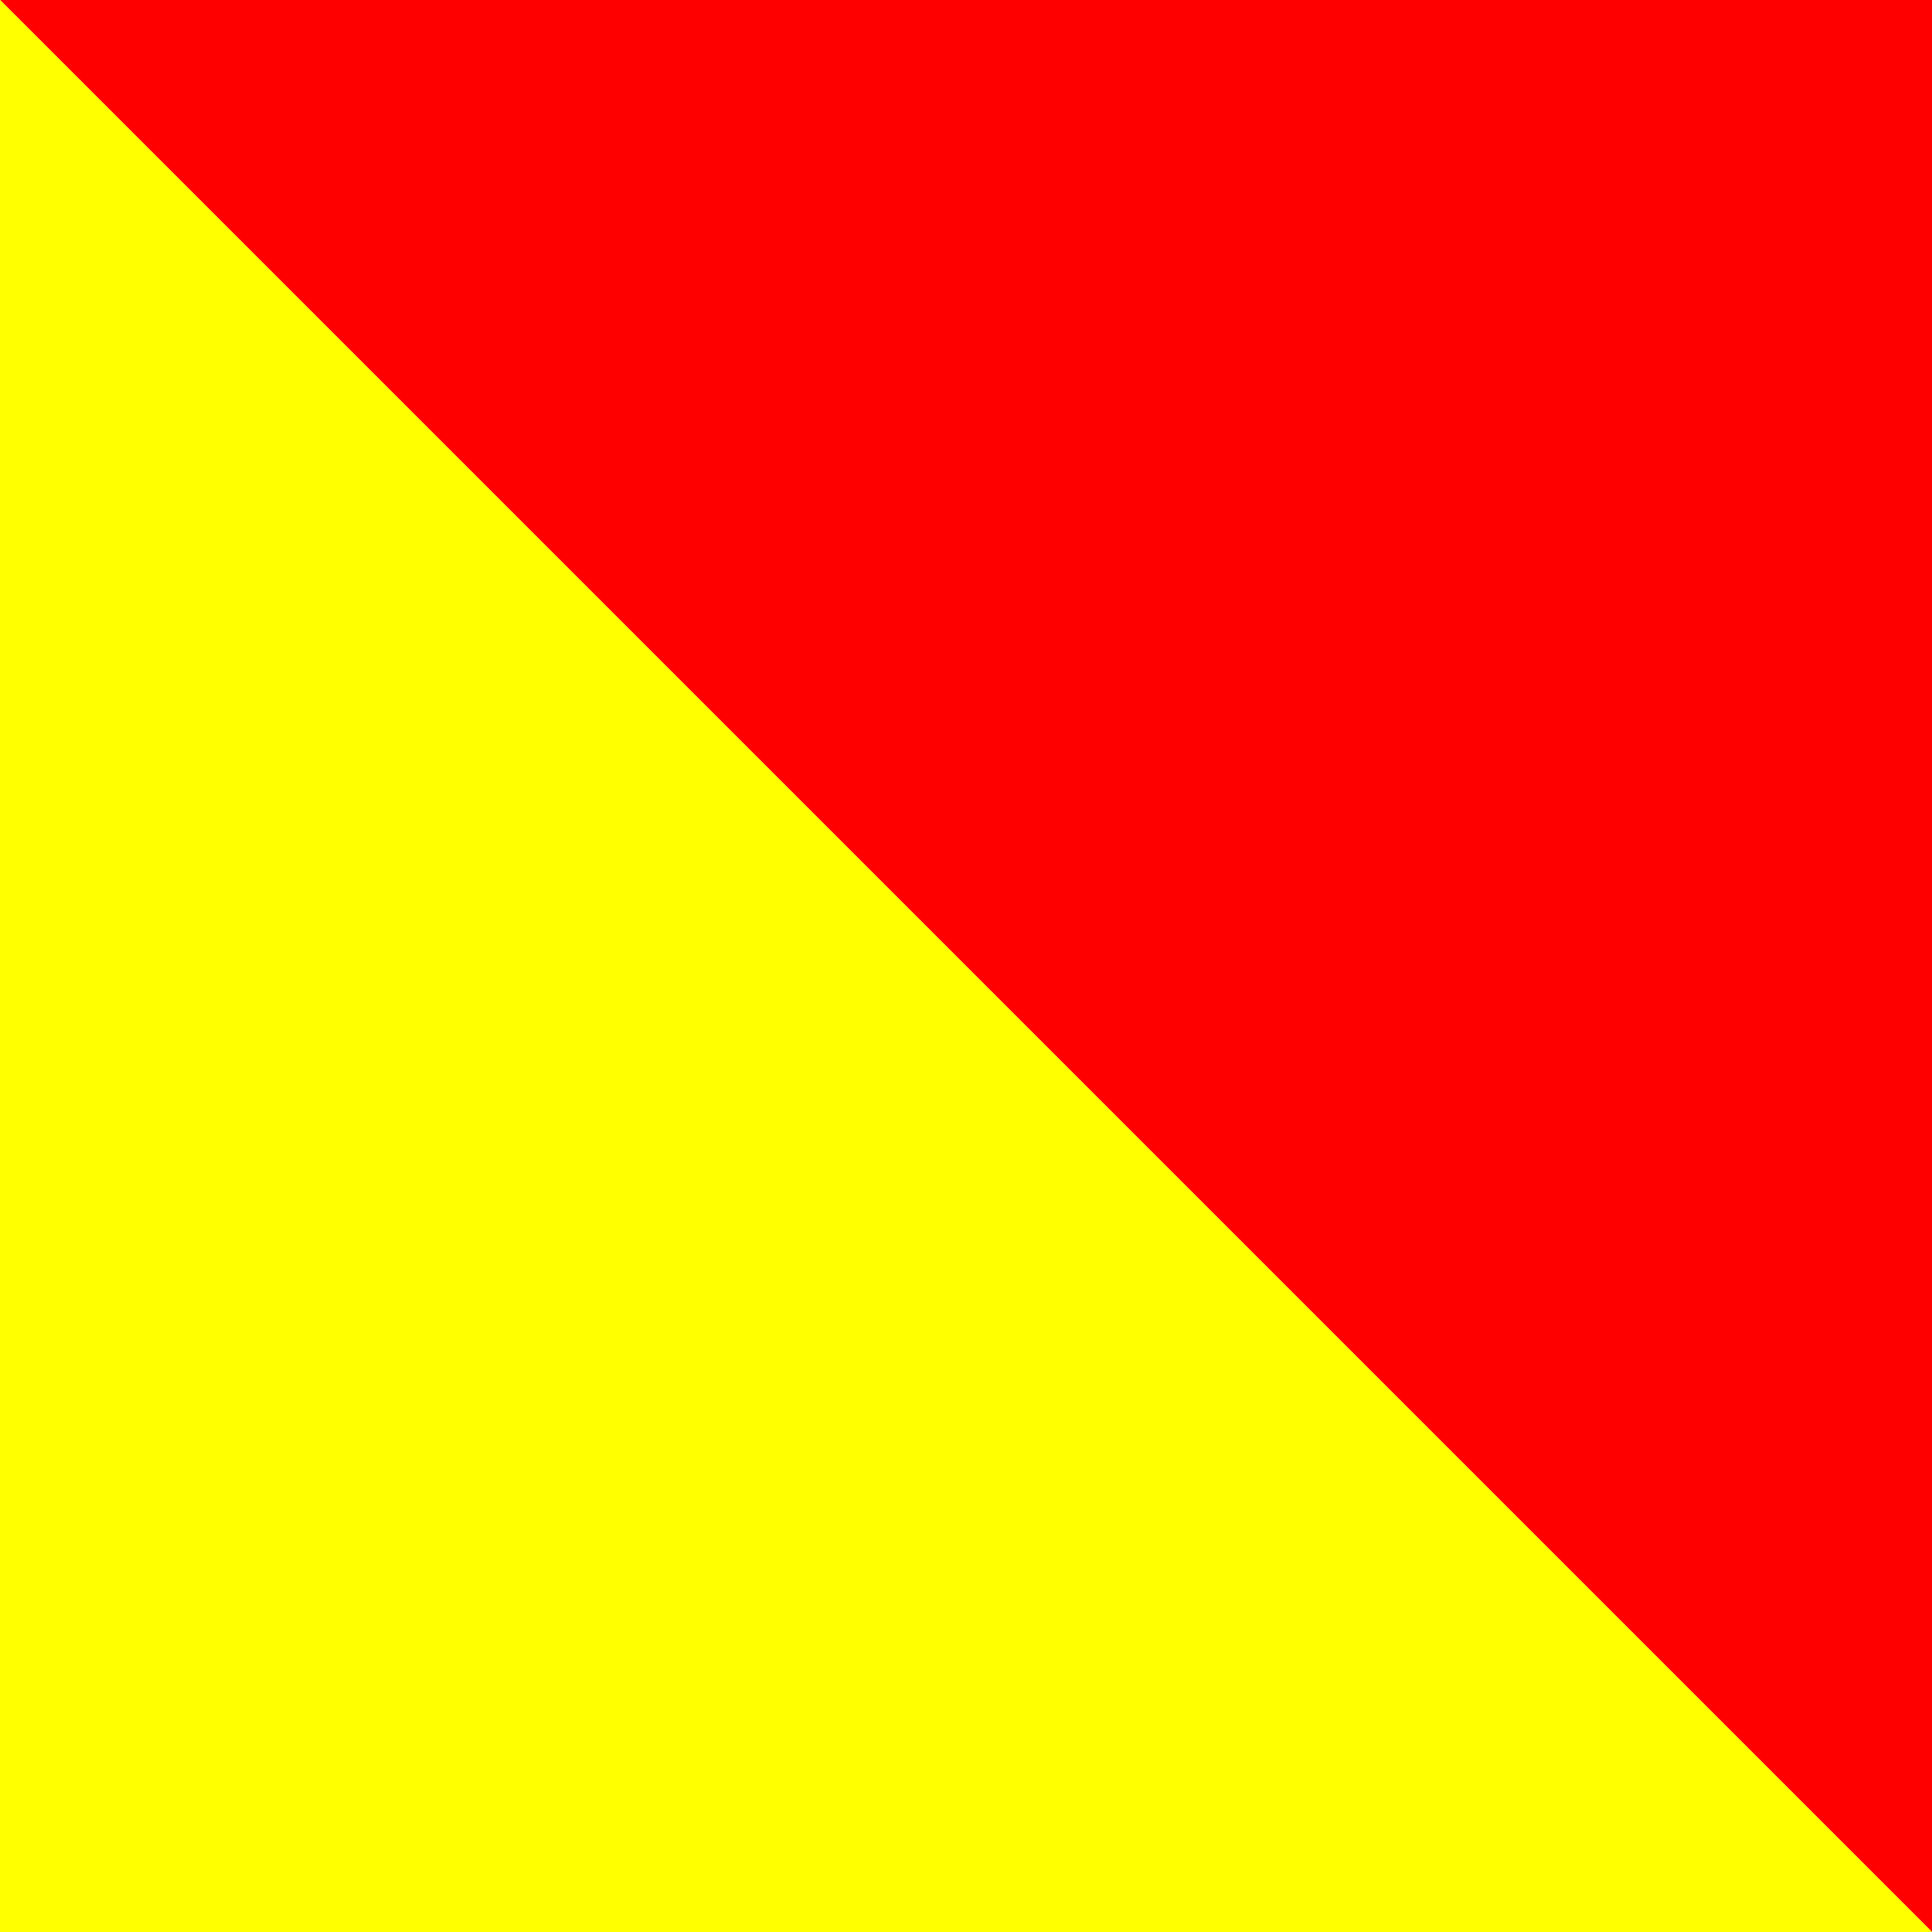
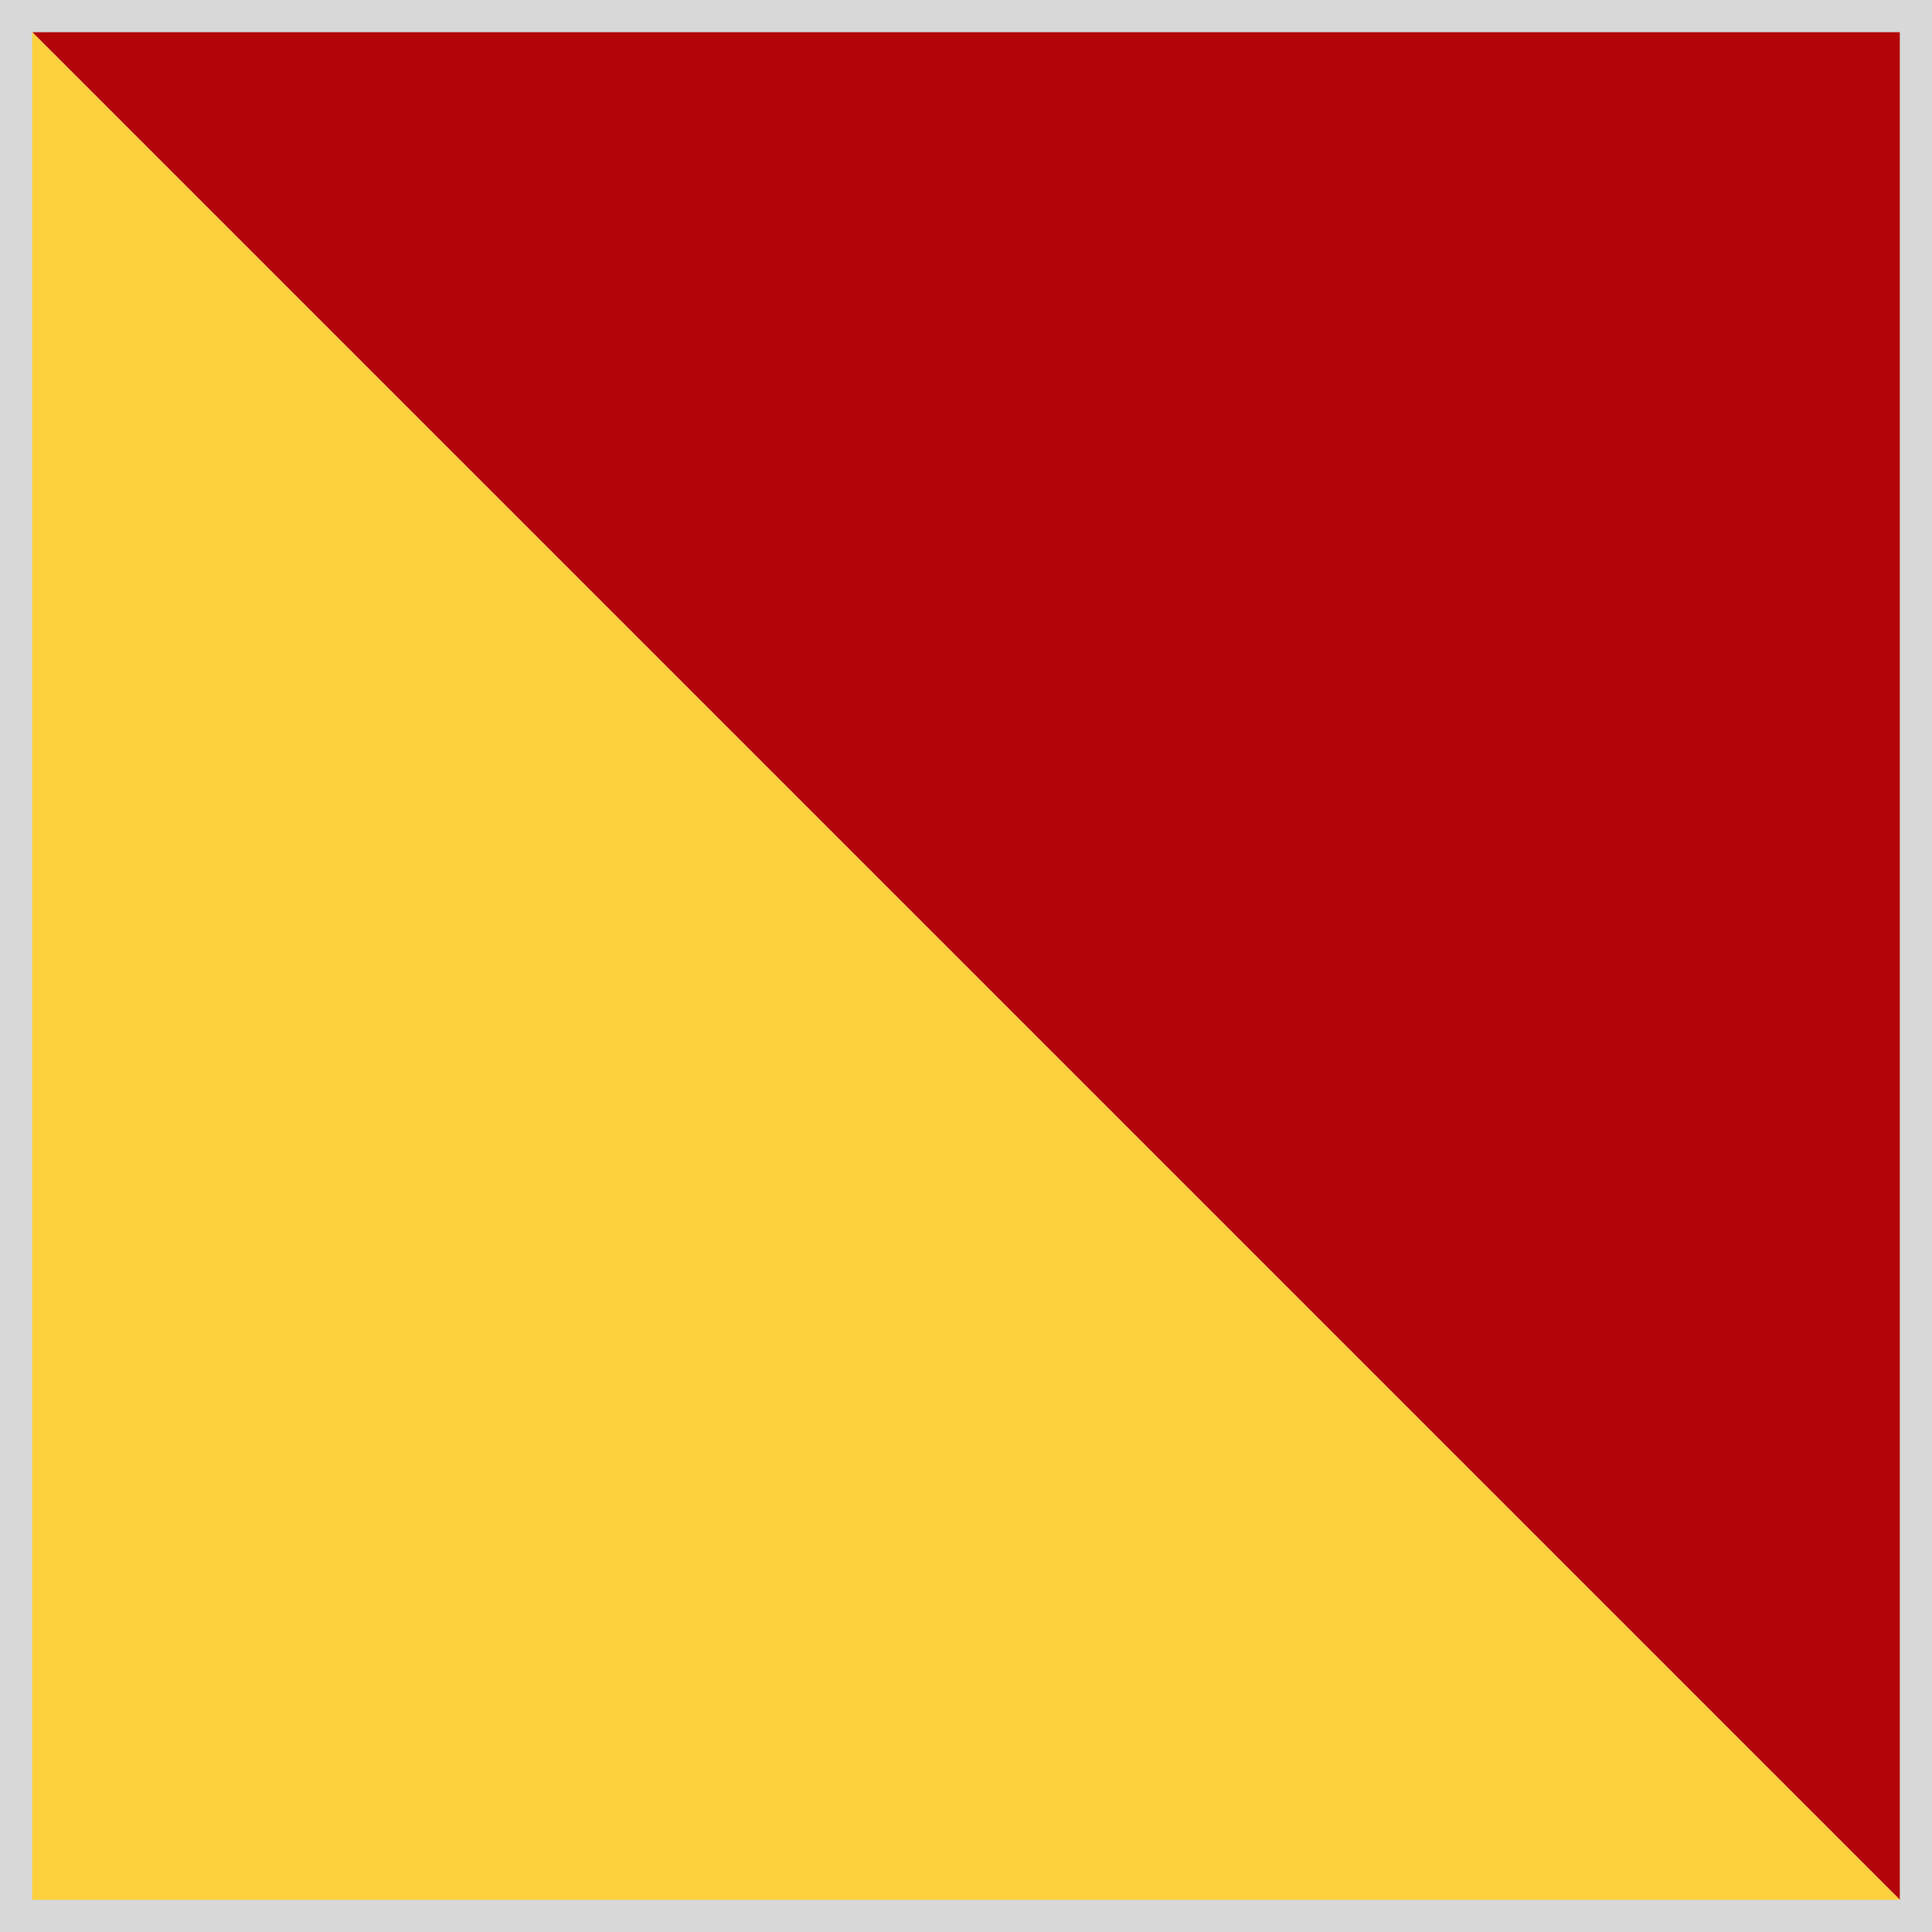
<svg xmlns="http://www.w3.org/2000/svg" width="120" height="120">
-   <path fill="RED" d="M0 0 L120 0 L120 120 L0 0 Z" />
-   <path fill="YELLOW" d="M0 0 L0 120 L120 120 L0 0 Z" />
-   <rect fill="none" stroke-width="2" stroke="BORDER" width="118" height="118" x="1" y="1" />
+   <path fill="#b30507" d="M0 0 L120 0 L120 120 L0 0 Z" />
+   <path fill="#fdd13d" d="M0 0 L0 120 L120 120 L0 0 Z" />
+   <rect fill="none" stroke-width="2" stroke="#d8d8d8" width="118" height="118" x="1" y="1" />
</svg>
